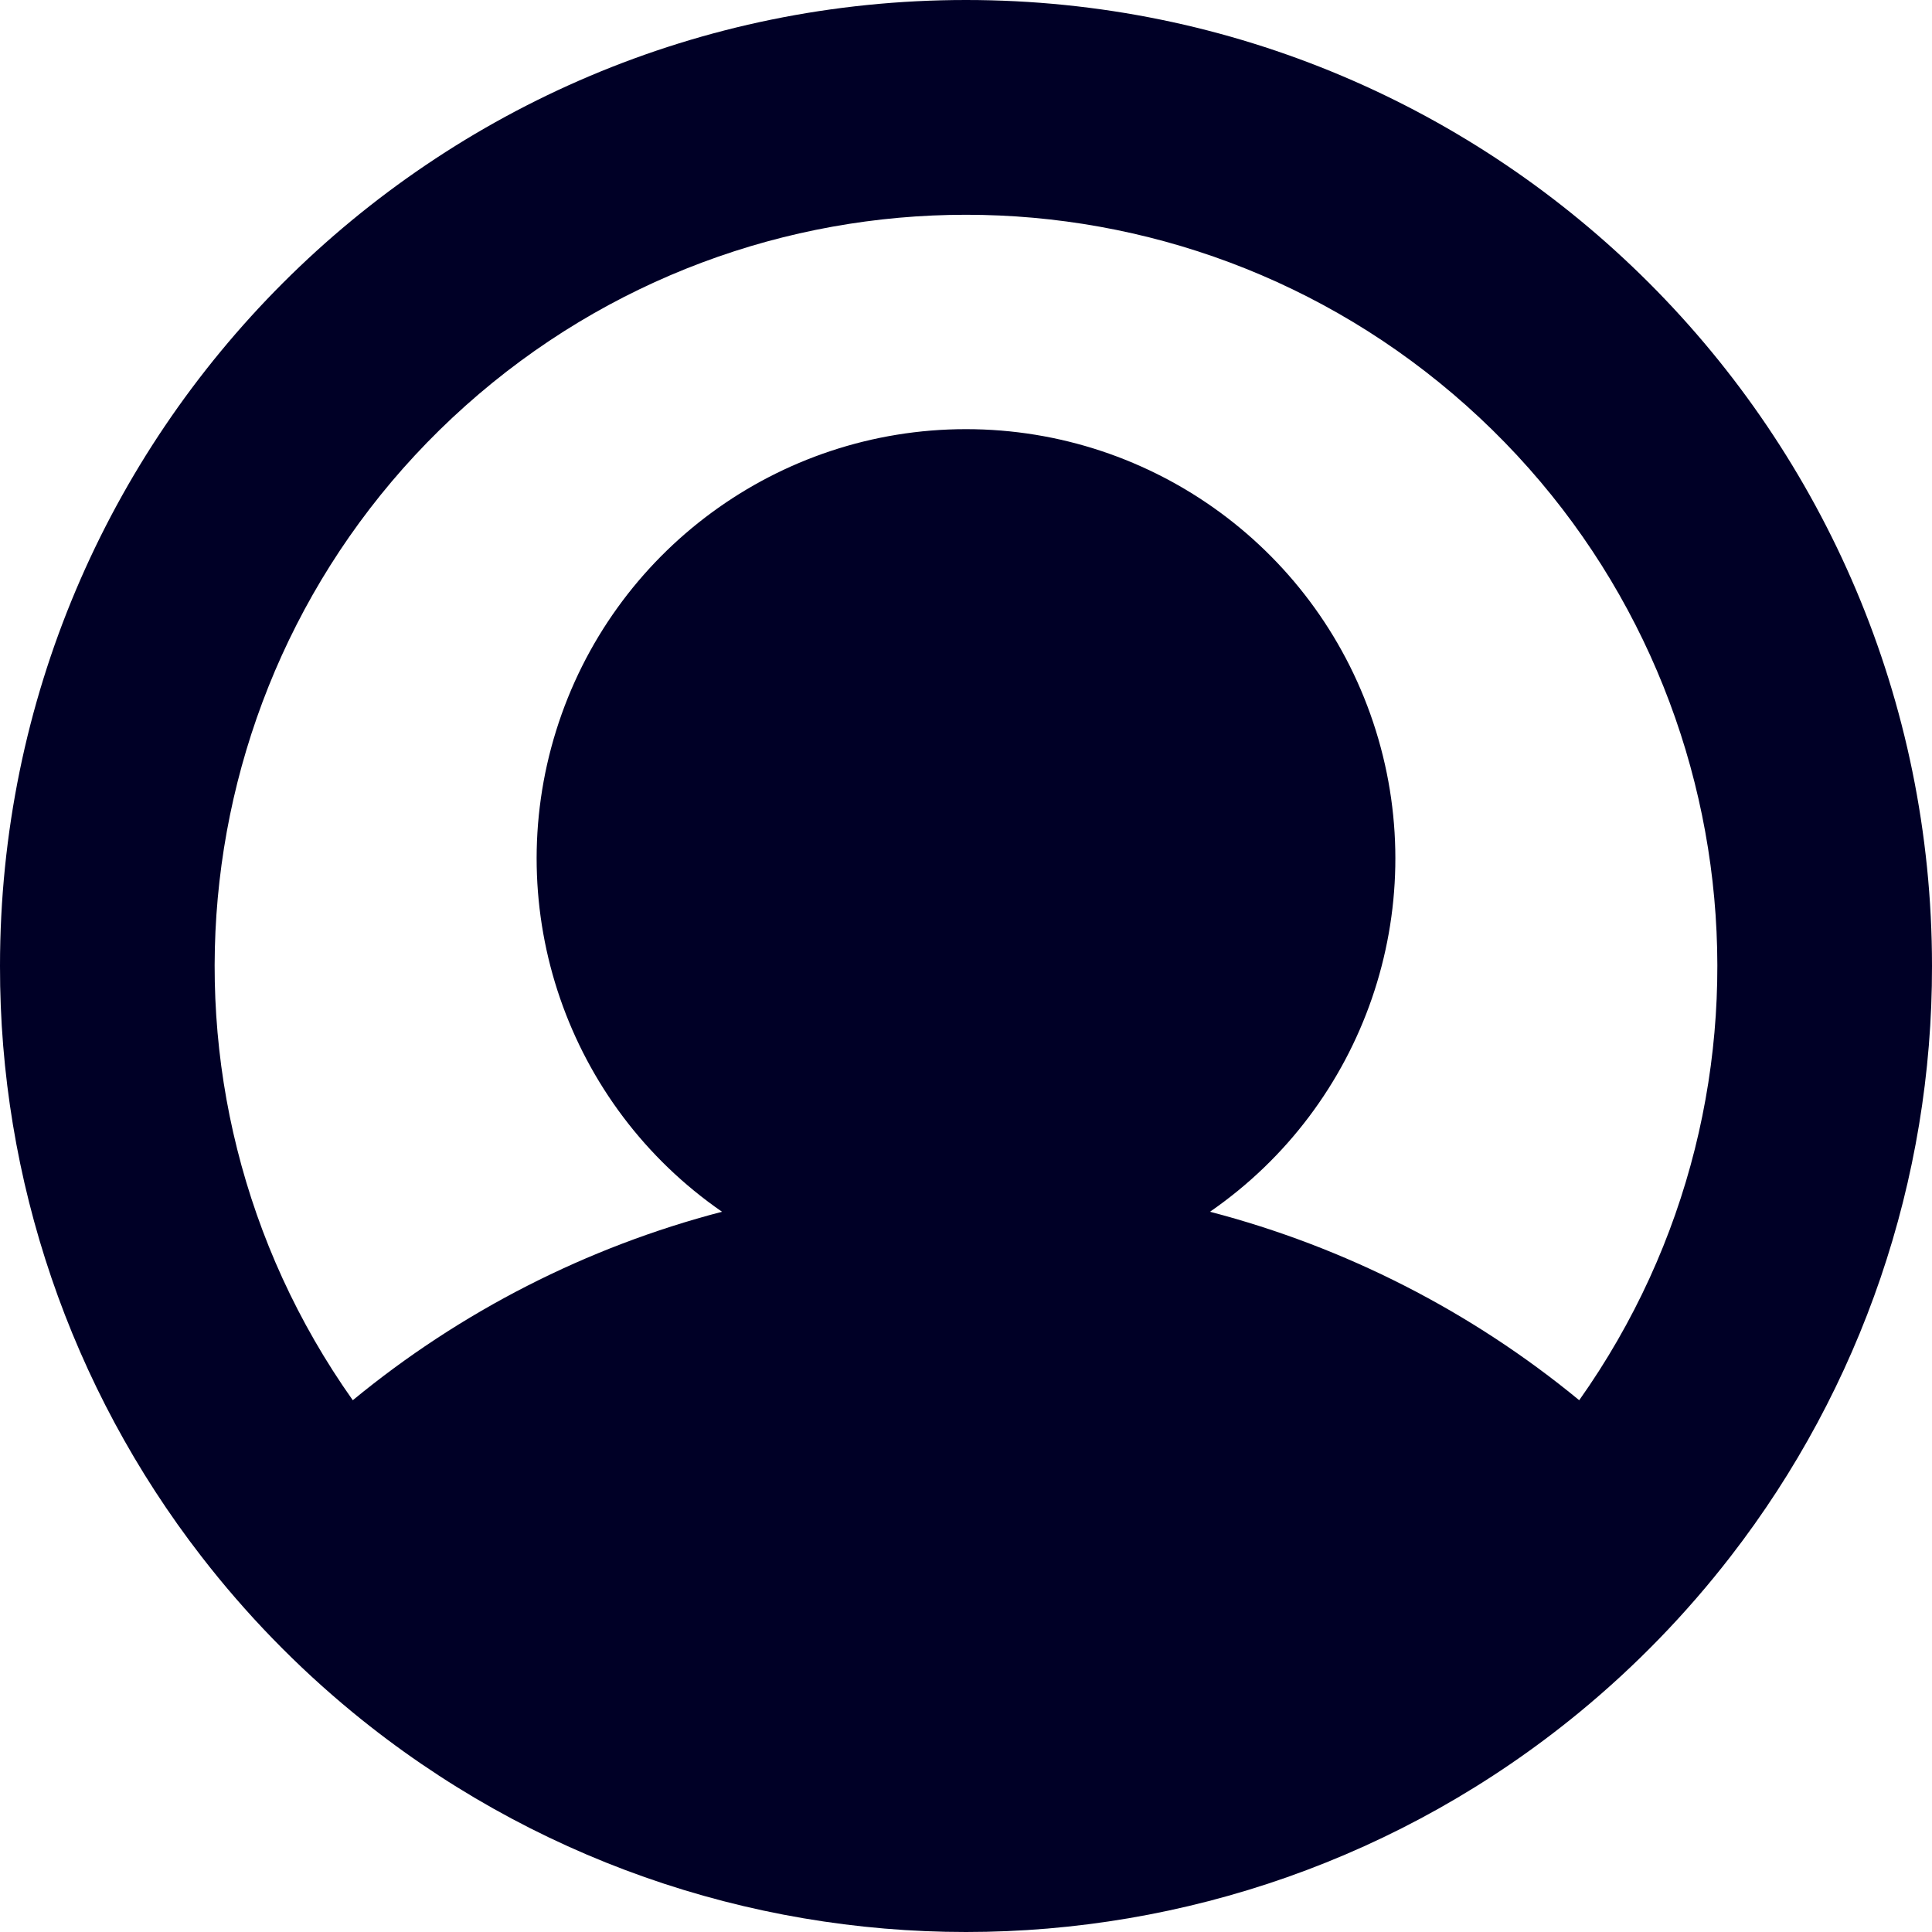
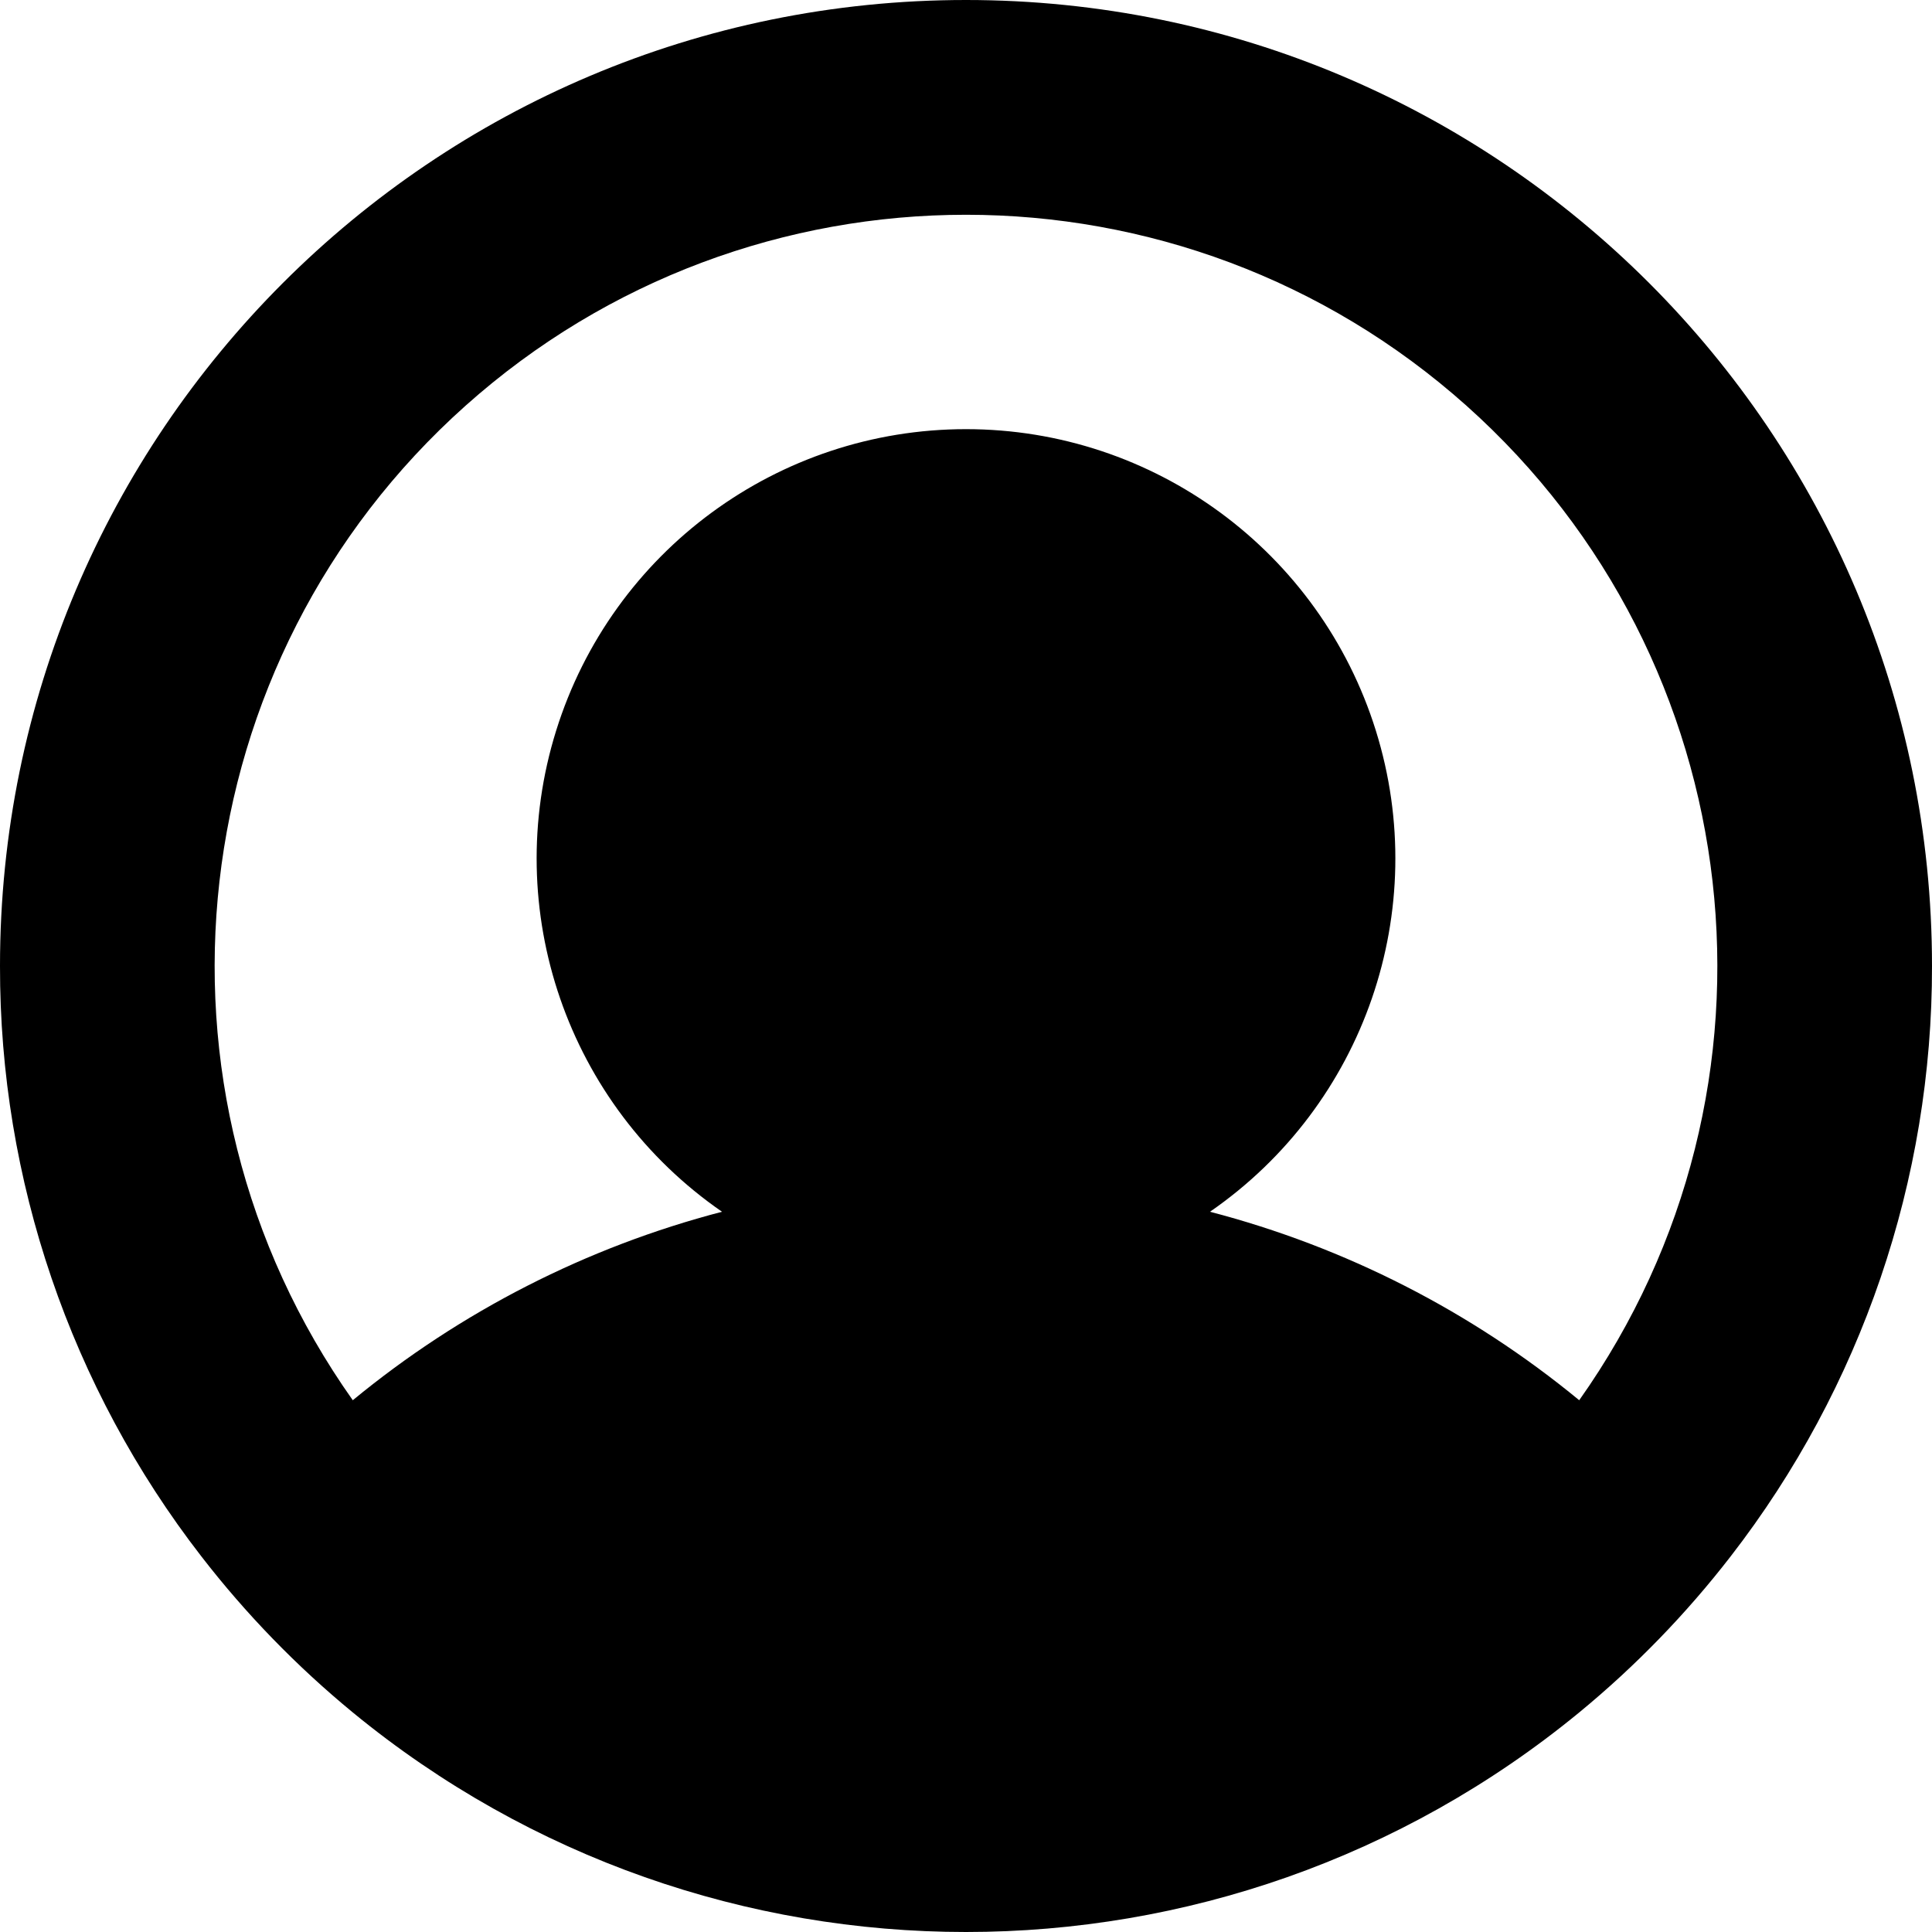
<svg xmlns="http://www.w3.org/2000/svg" width="450" height="450" viewBox="0 0 450 450">
-   <path d="M225,0C100.74,0,0,100.74,0,225A224,224,0,0,0,46.89,362.5a226.425,226.425,0,0,0,35.28,36.36,225.026,225.026,0,0,0,285.66,0,226.427,226.427,0,0,0,35.28-36.36A224,224,0,0,0,450,225C450,100.74,349.26,0,225,0Zm56.83,282.24a100,100,0,1,0-113.66,0A224.361,224.361,0,0,0,82.17,326.14a175,175,0,1,1,285.66,0A224.361,224.361,0,0,0,281.83,282.24Z" style="fill: #000026" />
+   <path d="M225,0C100.74,0,0,100.74,0,225A224,224,0,0,0,46.89,362.5a226.425,226.425,0,0,0,35.28,36.36,225.026,225.026,0,0,0,285.66,0,226.427,226.427,0,0,0,35.28-36.36A224,224,0,0,0,450,225C450,100.74,349.26,0,225,0Zm56.83,282.24a100,100,0,1,0-113.66,0A224.361,224.361,0,0,0,82.17,326.14a175,175,0,1,1,285.66,0A224.361,224.361,0,0,0,281.83,282.24Z" />
</svg>
